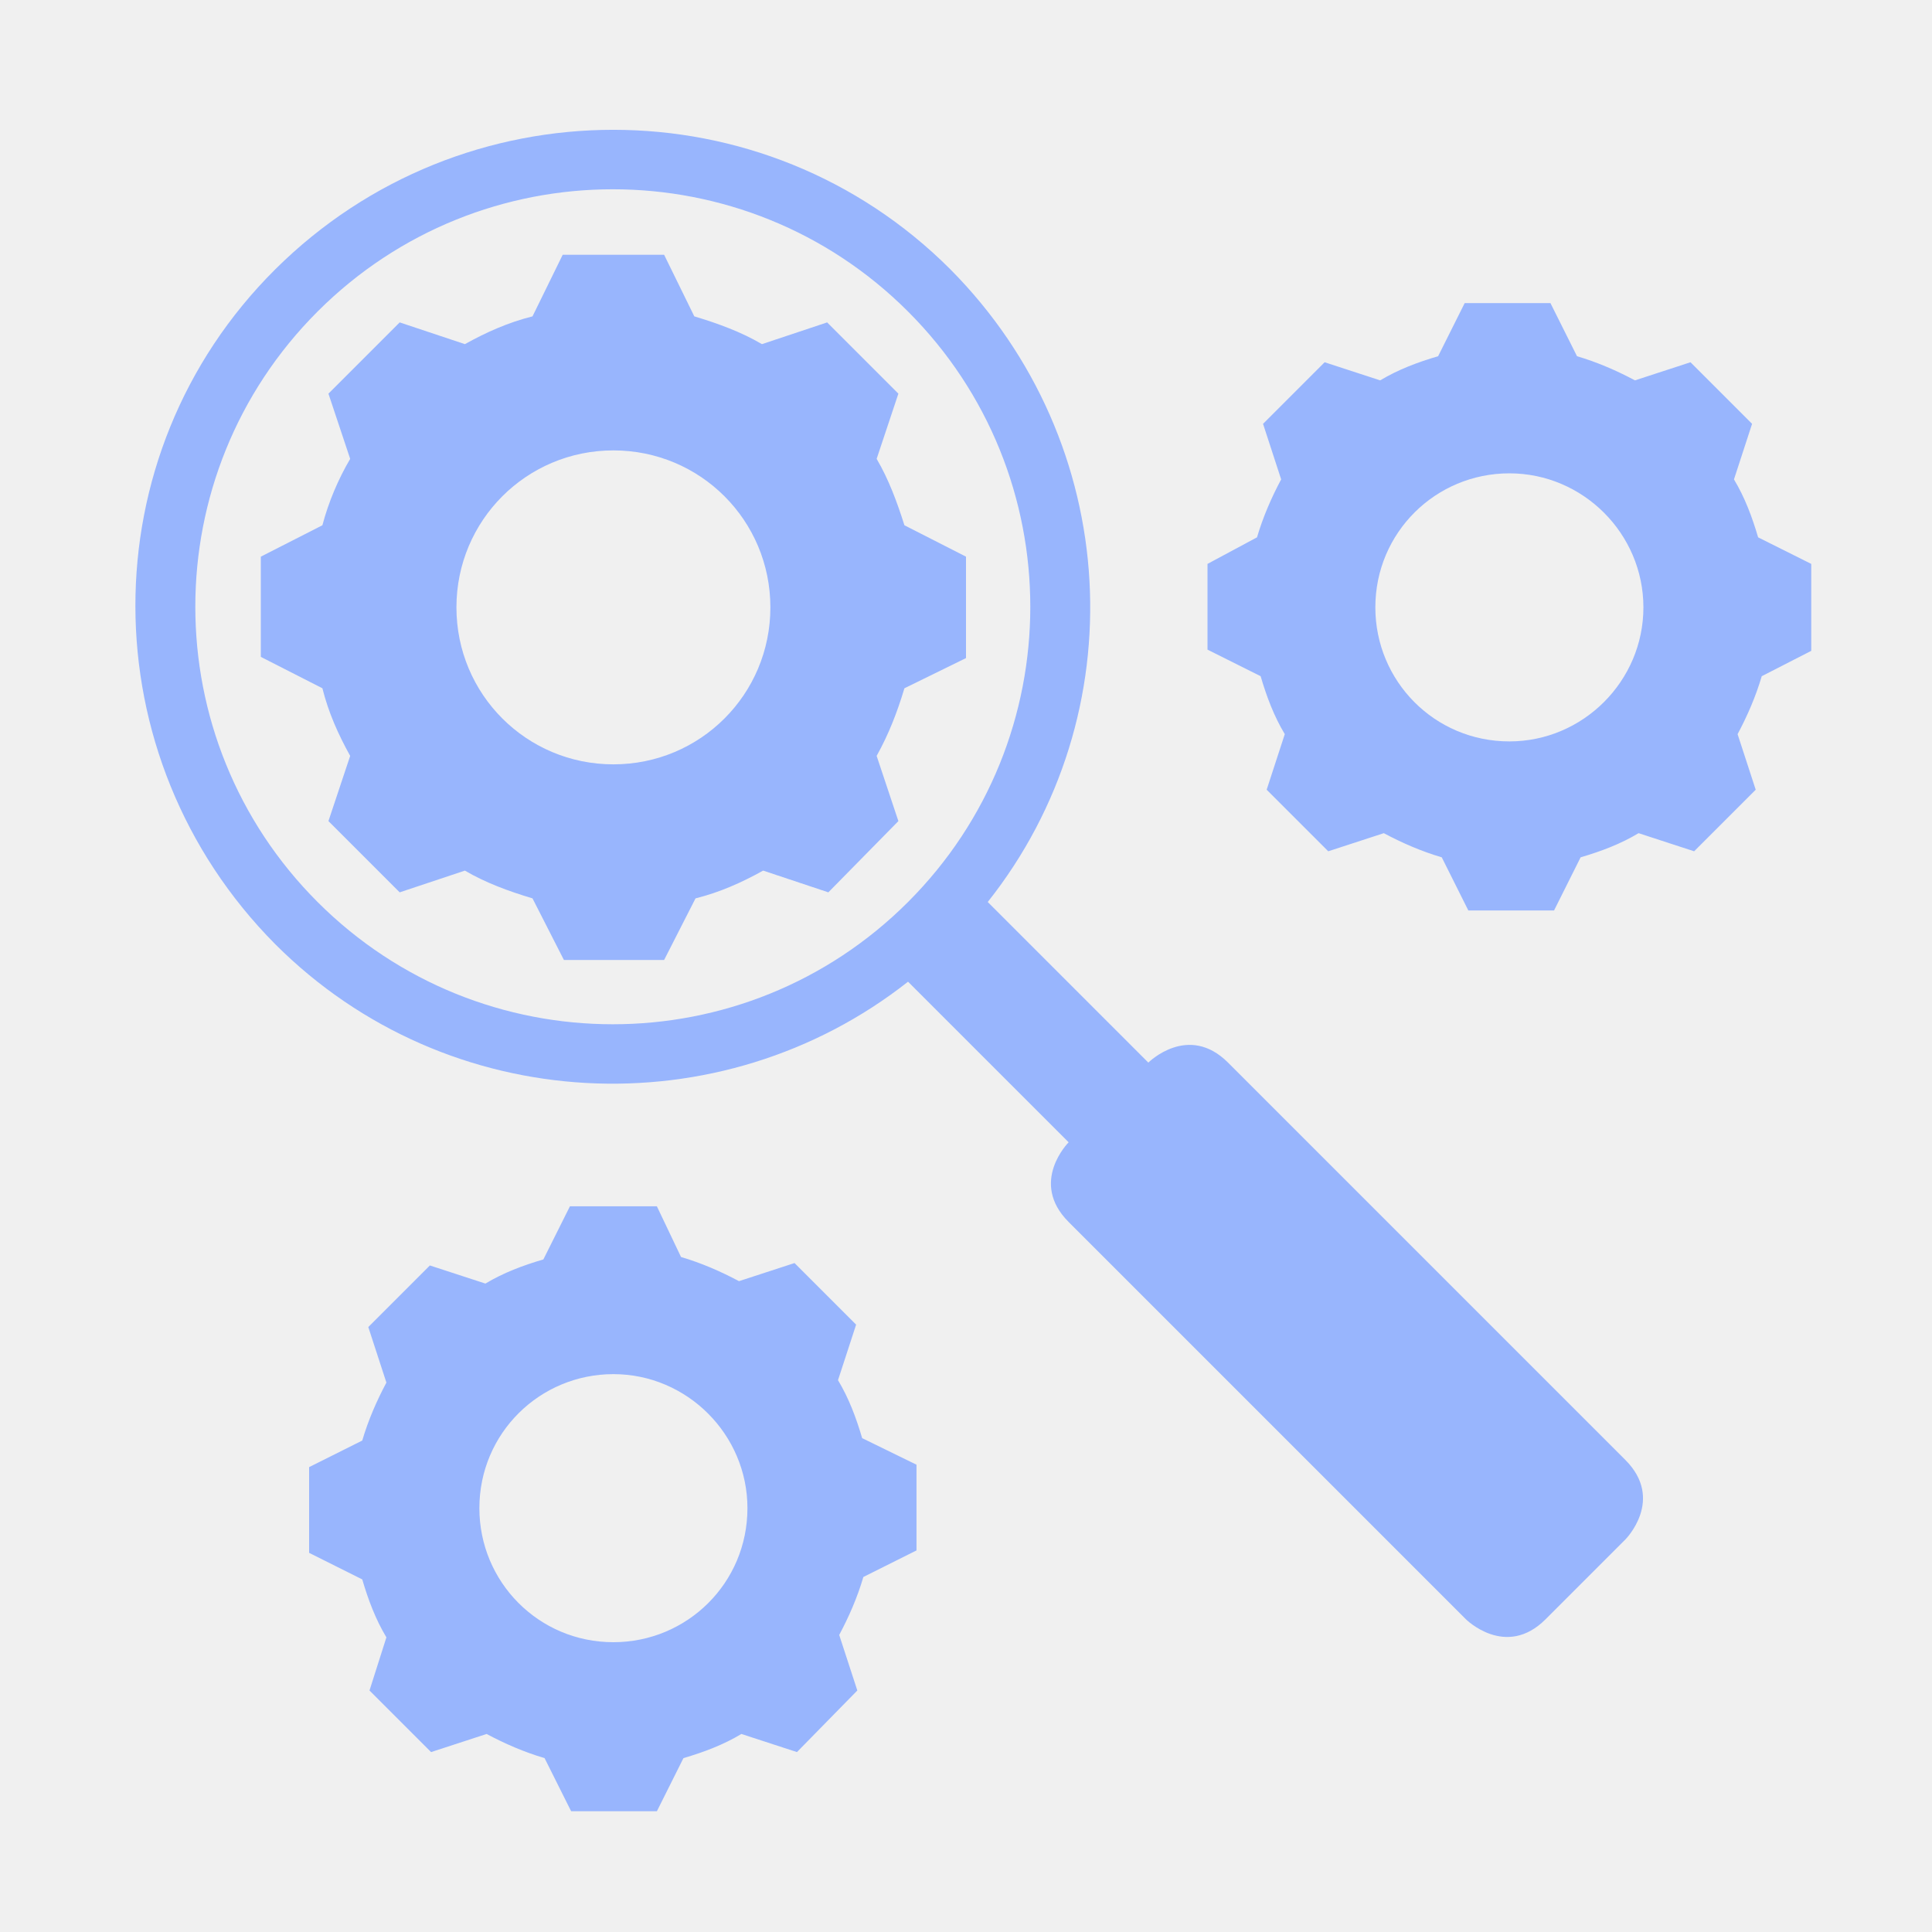
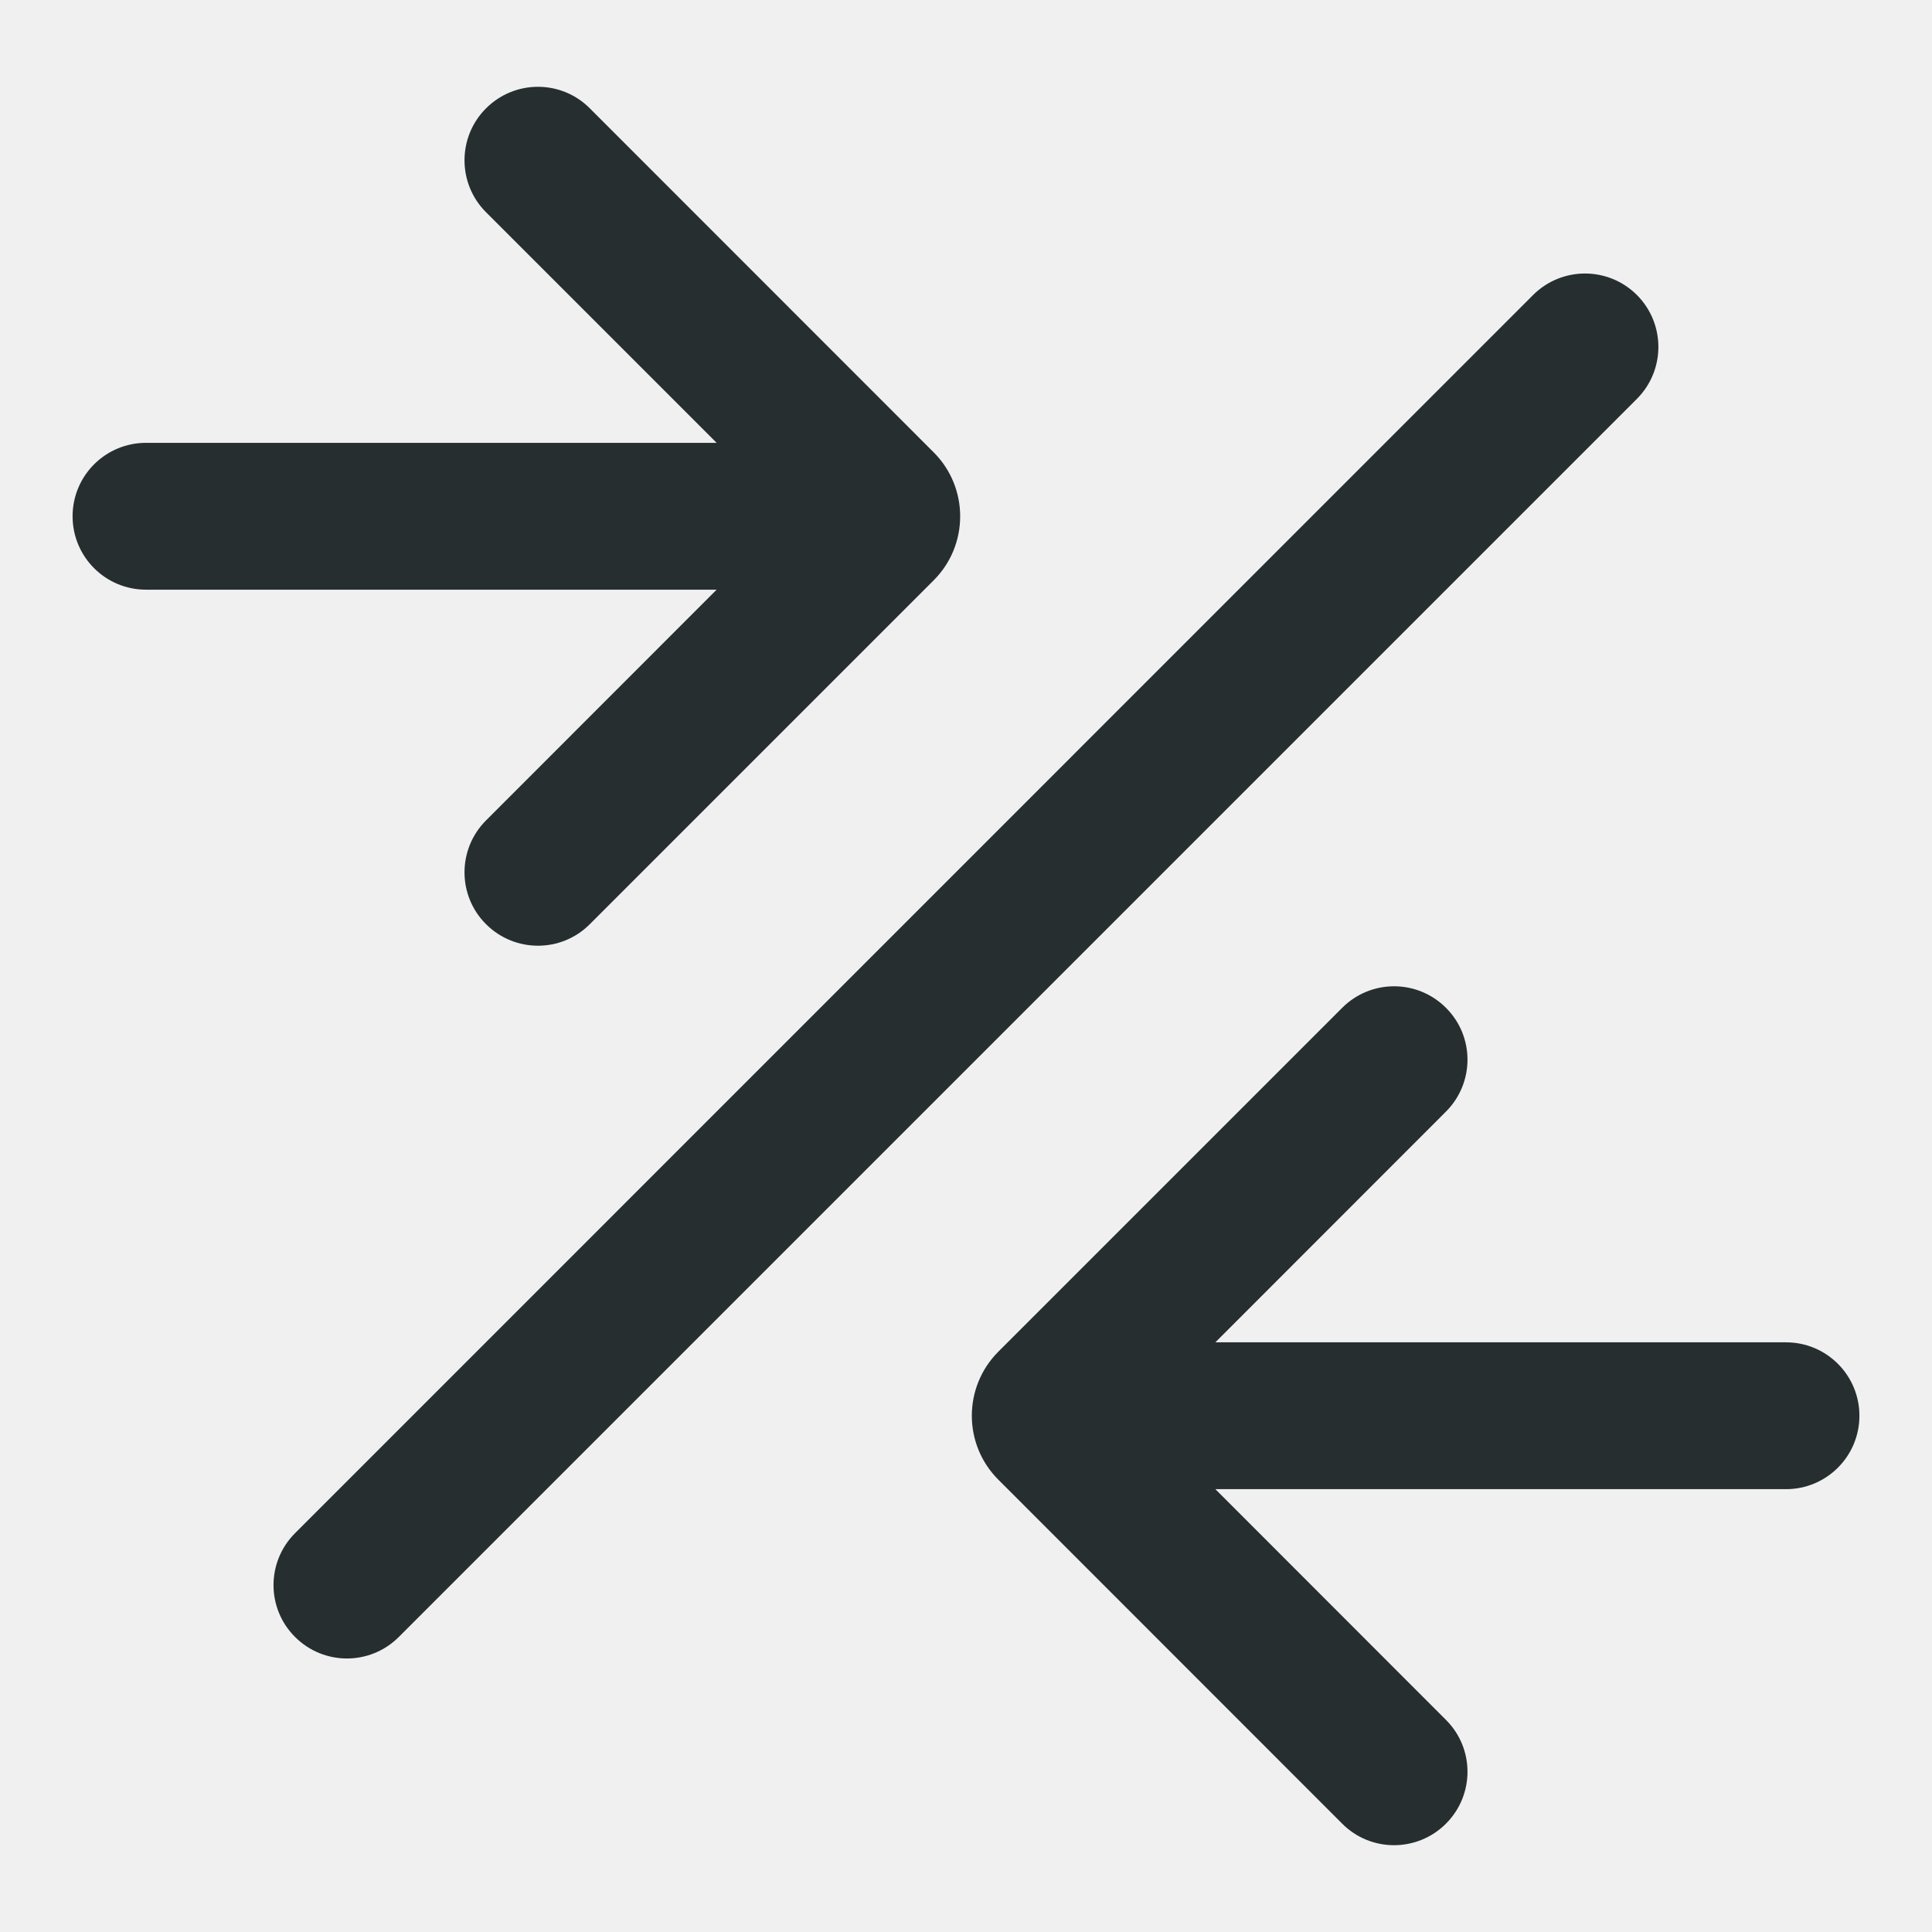
- <svg xmlns="http://www.w3.org/2000/svg" width="16" height="16" viewBox="0 0 16 16" fill="none">
-   <path d="M7.87 2.23C6.33 0.69 3.83 0.69 2.28 2.23C0.73 3.77 0.74 6.27 2.28 7.82C3.71 9.25 5.97 9.35 7.52 8.13L8.85 9.46C8.85 9.46 8.52 9.79 8.85 10.12C9.18 10.45 12.14 13.41 12.14 13.41C12.14 13.41 12.47 13.74 12.8 13.41C13.13 13.08 13.46 12.75 13.46 12.75C13.46 12.75 13.79 12.42 13.46 12.09C13.13 11.76 10.17 8.8 10.17 8.8C9.84 8.47 9.51 8.8 9.51 8.8L8.18 7.47C9.41 5.92 9.3 3.67 7.87 2.23ZM7.52 7.47C6.17 8.82 3.98 8.82 2.63 7.47C1.28 6.12 1.28 3.93 2.63 2.58C3.98 1.23 6.17 1.23 7.52 2.58C8.87 3.93 8.87 6.12 7.52 7.47Z" fill="#98B5FD" />
-   <path d="M7.49 4.35C7.43 4.16 7.36 3.97 7.26 3.8L7.44 3.26L6.85 2.67L6.31 2.85C6.14 2.75 5.95 2.68 5.75 2.62L5.5 2.11H4.66L4.41 2.62C4.21 2.67 4.03 2.75 3.85 2.85L3.31 2.67L2.72 3.26L2.9 3.8C2.8 3.97 2.72 4.16 2.67 4.35L2.16 4.61V5.44L2.67 5.7C2.72 5.9 2.8 6.08 2.9 6.26L2.72 6.8L3.31 7.39L3.85 7.21C4.02 7.31 4.21 7.38 4.41 7.44L4.67 7.95H5.5L5.76 7.44C5.96 7.39 6.14 7.31 6.32 7.21L6.86 7.39L7.44 6.8L7.26 6.26C7.36 6.08 7.43 5.9 7.49 5.7L8 5.45V4.61L7.49 4.35ZM5.08 6.33C4.36 6.33 3.78 5.75 3.78 5.03C3.78 4.31 4.36 3.73 5.08 3.73C5.8 3.73 6.38 4.31 6.38 5.03C6.38 5.75 5.8 6.33 5.08 6.33Z" fill="#98B5FD" />
-   <path d="M14.56 4.45C14.51 4.28 14.45 4.12 14.36 3.97L14.51 3.51L14 3L13.54 3.15C13.39 3.07 13.23 3 13.06 2.95L12.84 2.51H12.13L11.91 2.95C11.74 3 11.58 3.06 11.43 3.15L10.97 3L10.46 3.51L10.61 3.97C10.53 4.12 10.46 4.28 10.41 4.45L10 4.67V5.38L10.44 5.6C10.49 5.77 10.55 5.93 10.64 6.08L10.49 6.54L11 7.05L11.46 6.9C11.61 6.98 11.77 7.05 11.94 7.1L12.16 7.54H12.87L13.09 7.1C13.26 7.05 13.42 6.99 13.57 6.9L14.03 7.05L14.54 6.54L14.39 6.08C14.47 5.93 14.54 5.77 14.59 5.6L15 5.39V4.67L14.56 4.45ZM12.5 6.14C11.88 6.14 11.39 5.64 11.39 5.03C11.39 4.41 11.89 3.92 12.5 3.92C13.11 3.92 13.61 4.42 13.61 5.03C13.61 5.64 13.11 6.14 12.5 6.14Z" fill="#98B5FD" />
-   <path d="M7.14 11.91C7.09 11.74 7.03 11.58 6.94 11.43L7.09 10.97L6.58 10.46L6.12 10.61C5.97 10.53 5.81 10.46 5.64 10.41L5.44 9.99H4.72L4.5 10.43C4.33 10.48 4.17 10.54 4.02 10.63L3.56 10.48L3.05 10.99L3.2 11.45C3.12 11.6 3.05 11.76 3 11.93L2.56 12.15V12.86L3 13.08C3.05 13.25 3.11 13.41 3.2 13.56L3.06 14L3.57 14.51L4.03 14.36C4.18 14.44 4.34 14.51 4.51 14.56L4.73 15H5.44L5.66 14.56C5.83 14.51 5.99 14.45 6.14 14.36L6.6 14.51L7.1 14L6.95 13.54C7.03 13.39 7.1 13.23 7.15 13.06L7.59 12.84V12.13L7.14 11.91ZM5.08 13.6C4.46 13.6 3.97 13.1 3.97 12.49C3.97 11.87 4.47 11.38 5.08 11.38C5.69 11.38 6.19 11.88 6.19 12.49C6.19 13.11 5.69 13.6 5.08 13.6Z" fill="#98B5FD" />
+ <svg xmlns="http://www.w3.org/2000/svg" width="14" height="14" viewBox="0 0 14 14" fill="none">
+   <g clip-path="url(#clip0_21527_27813)">
+     <path d="M4.274 0.785C4.067 0.577 3.73 0.577 3.522 0.785C3.314 0.993 3.314 1.33 3.522 1.538L5.193 3.209L1.058 3.209C0.764 3.209 0.526 3.447 0.526 3.741C0.526 4.035 0.764 4.273 1.058 4.273L5.193 4.273L3.522 5.945C3.314 6.153 3.314 6.49 3.522 6.697C3.73 6.905 4.067 6.905 4.274 6.697L6.765 4.206C7.022 3.95 7.022 3.533 6.765 3.277L4.274 0.785Z" fill="#262E30" />
+     <path d="M11.862 2.138C12.069 2.346 12.069 2.682 11.862 2.89L2.89 11.862C2.682 12.07 2.346 12.07 2.138 11.862C1.93 11.655 1.93 11.318 2.138 11.11L11.109 2.138C11.317 1.93 11.654 1.93 11.862 2.138Z" fill="#262E30" />
+     <path d="M13.474 10.259C13.474 10.553 13.236 10.791 12.942 10.791H8.807L10.478 12.463C10.686 12.67 10.686 13.007 10.478 13.215C10.27 13.423 9.933 13.423 9.726 13.215L7.235 10.723C6.978 10.467 6.978 10.051 7.235 9.794L9.726 7.303C9.934 7.095 10.27 7.095 10.478 7.303C10.686 7.51 10.686 7.847 10.478 8.055L8.807 9.727H12.942C13.236 9.727 13.474 9.965 13.474 10.259Z" fill="#262E30" />
+   </g>
+   <defs>
+     <clipPath id="clip0_21527_27813">
+       <rect width="14" height="14" fill="white" />
+     </clipPath>
+   </defs>
</svg>
